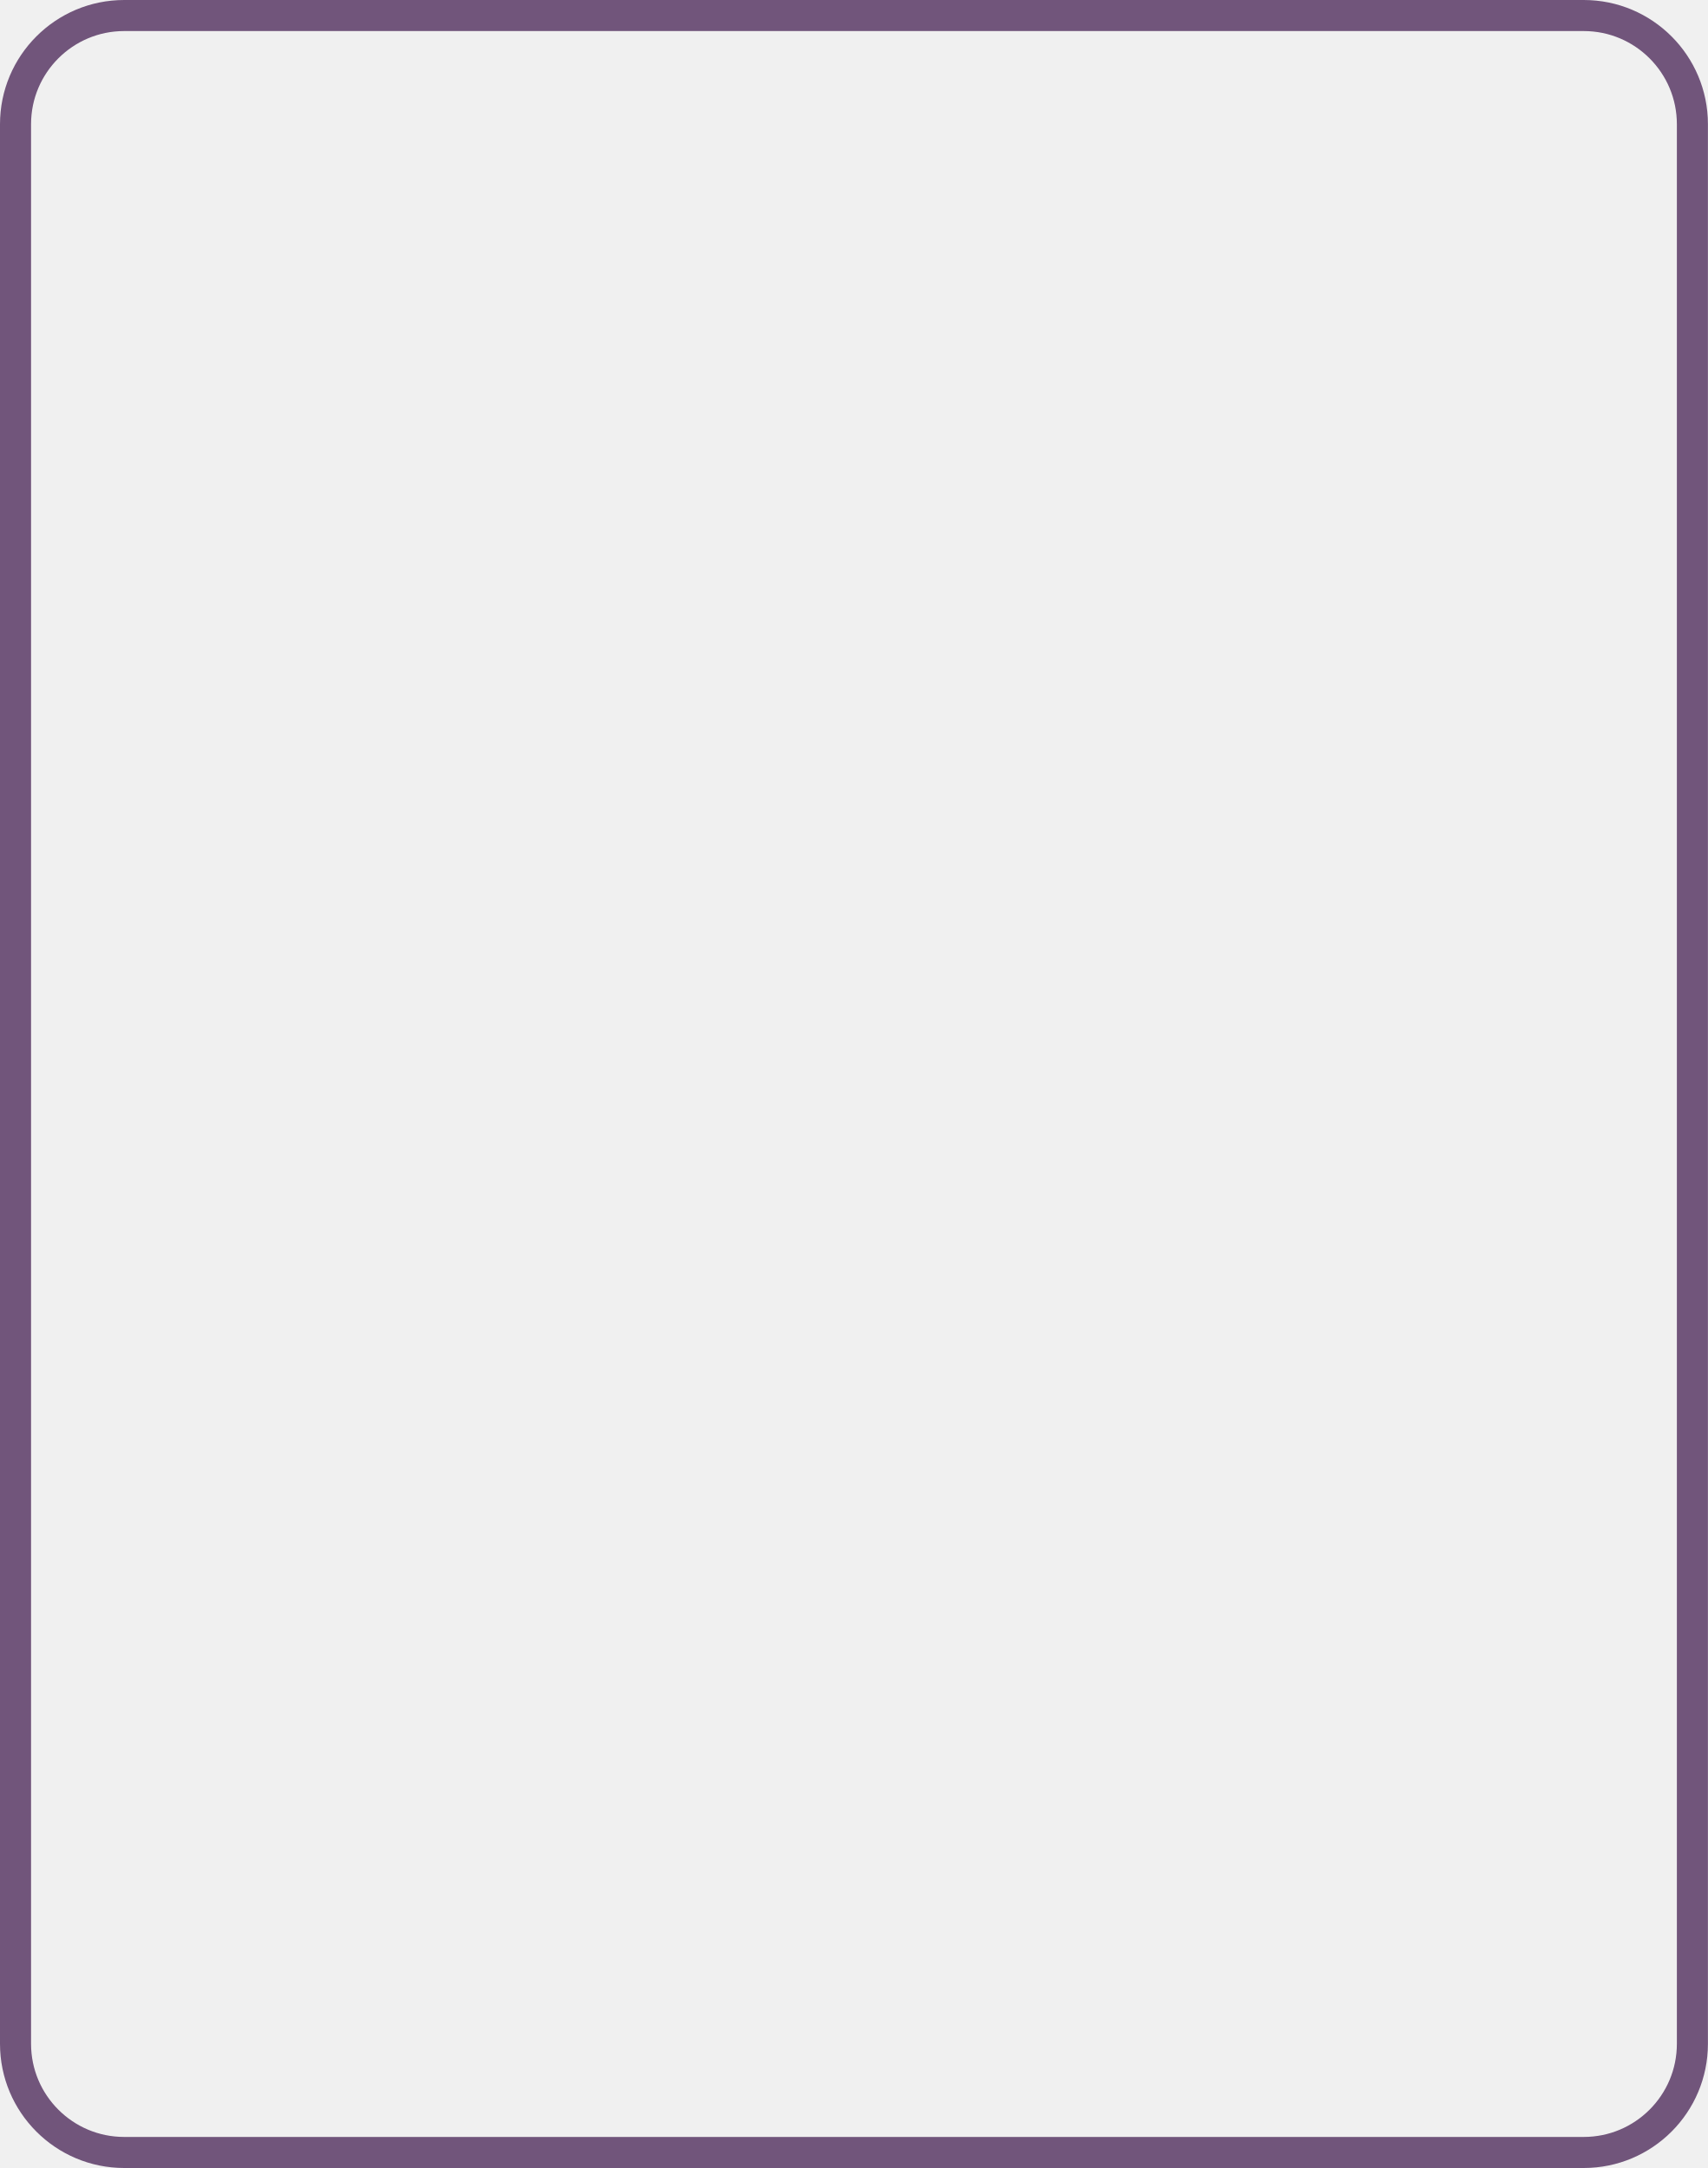
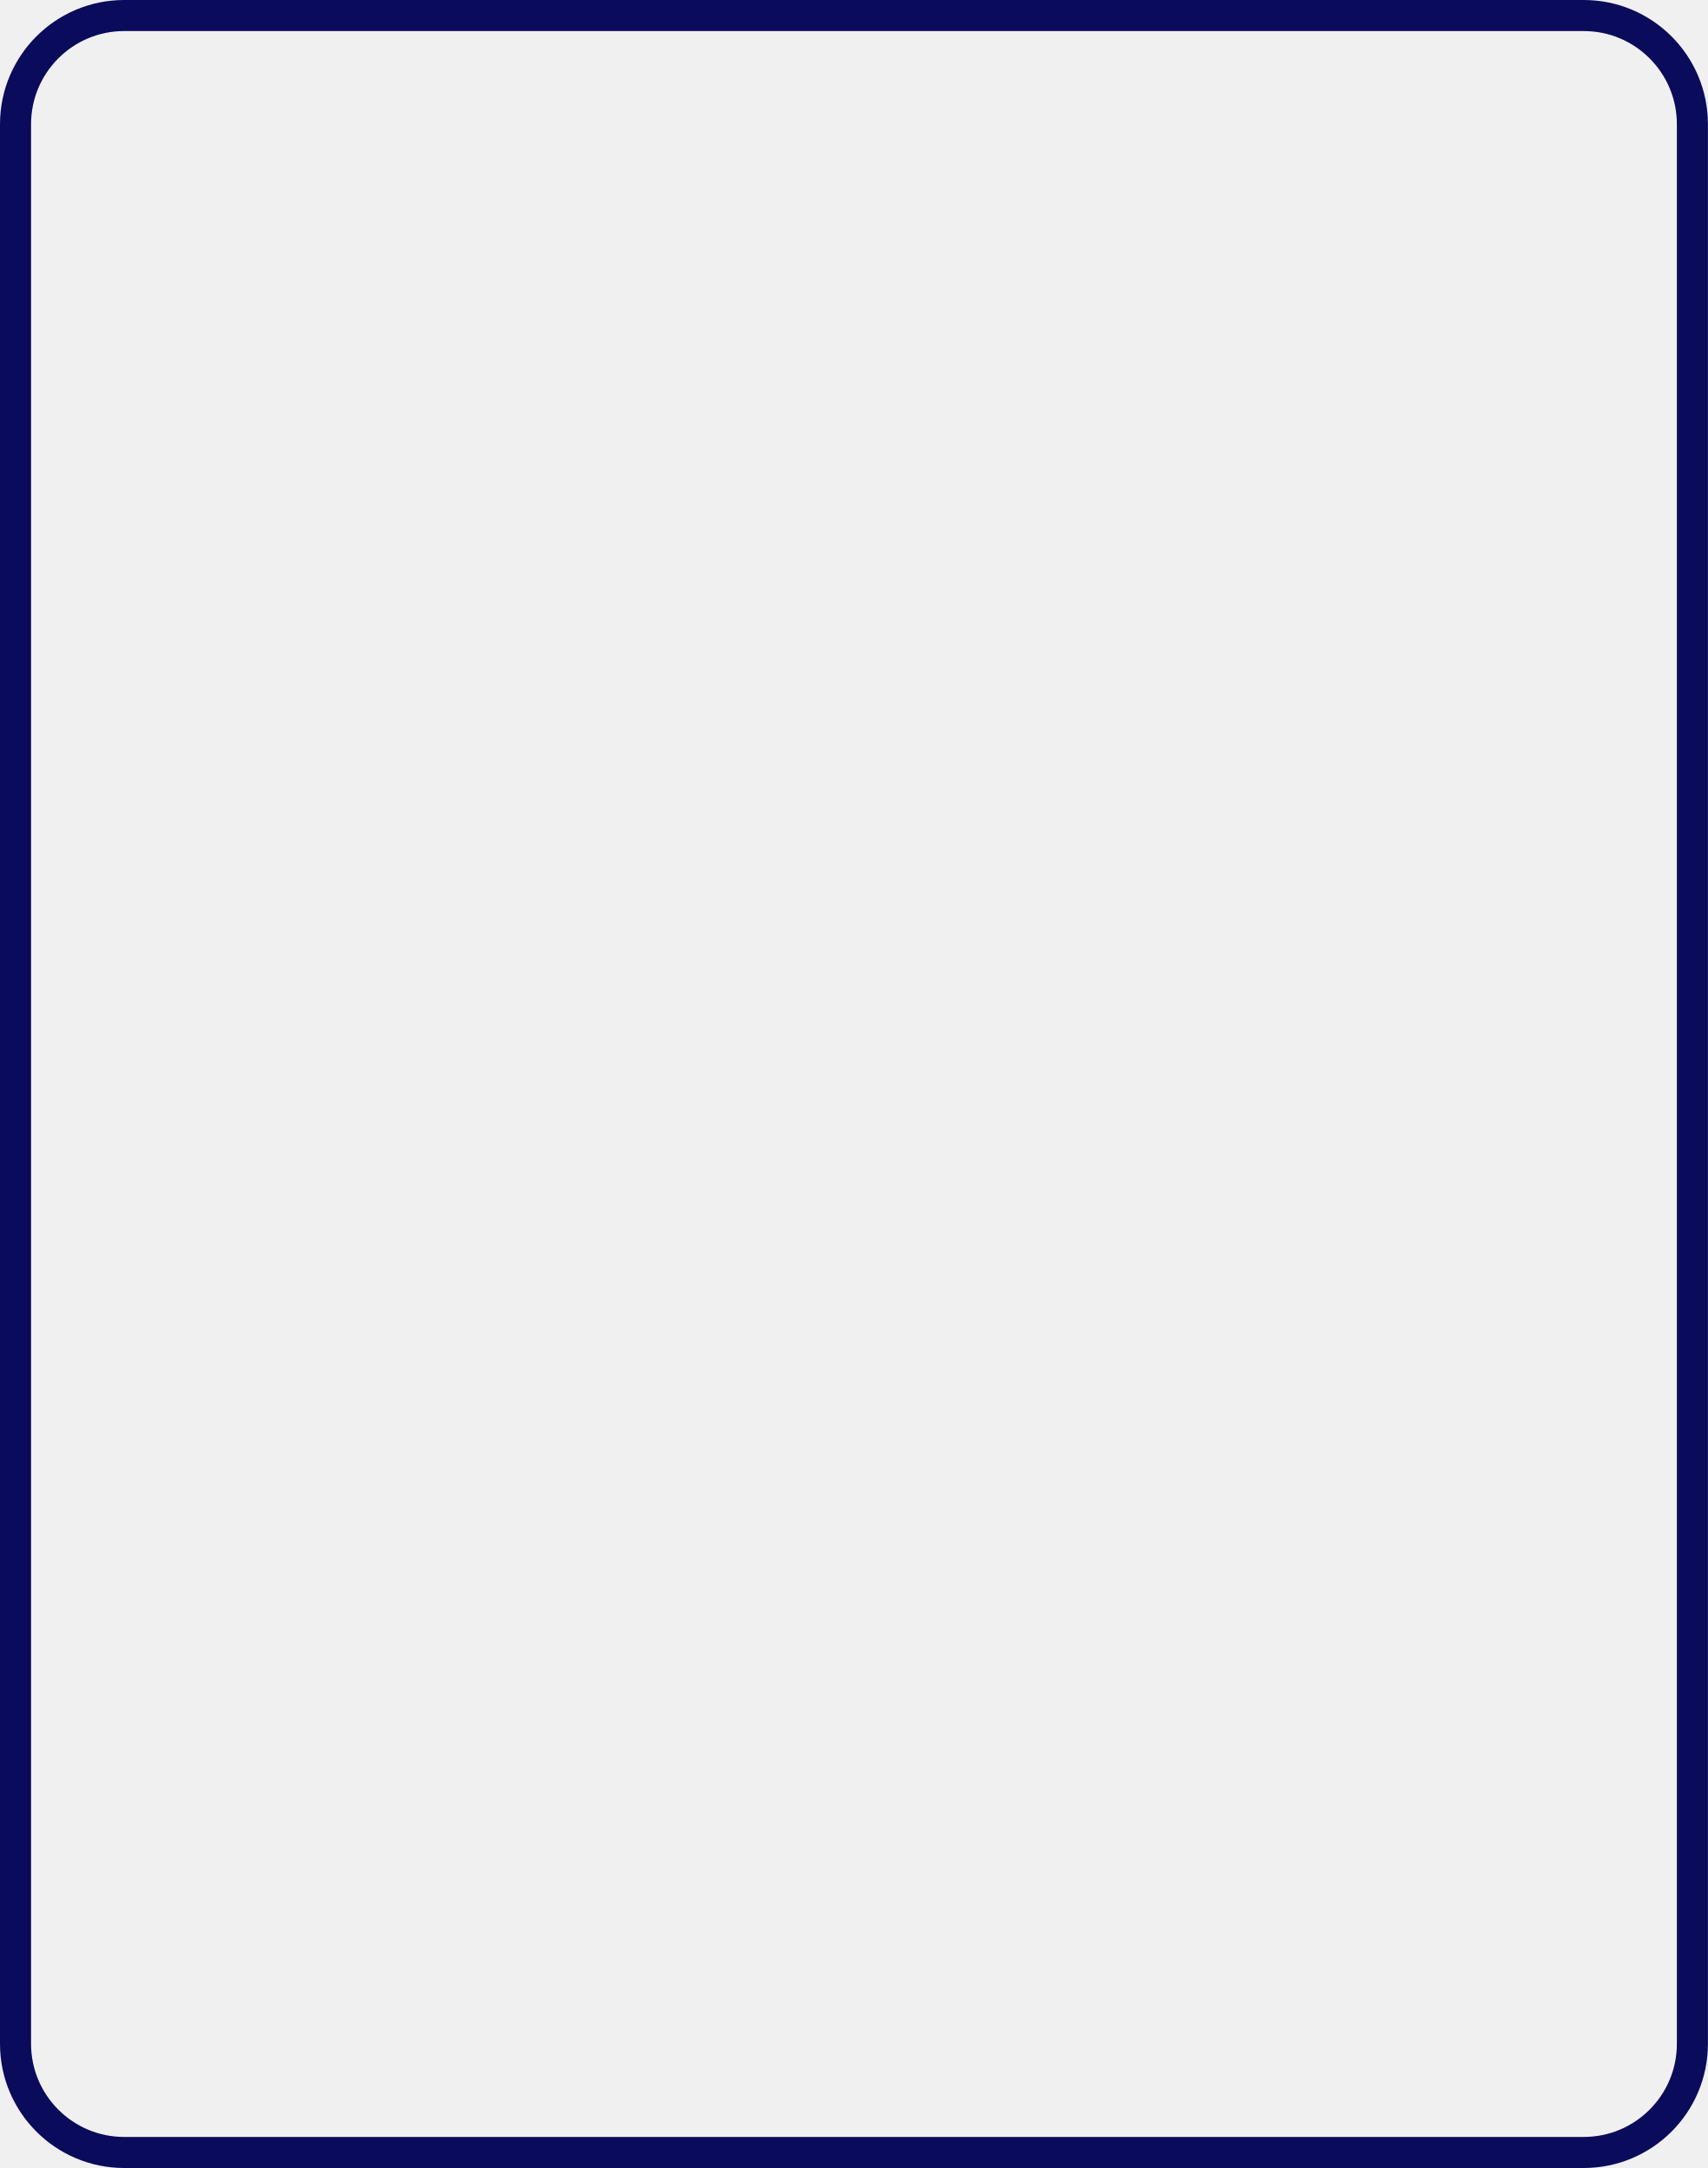
<svg xmlns="http://www.w3.org/2000/svg" preserveAspectRatio="none" overflow="visible" style="display: block;" width="275" height="349" viewBox="0 0 275 349" fill="none">
  <mask id="stroke0_0_33" fill="white">
    <path d="M0 20C0 8.954 8.954 0 20 0H255C266.046 0 275 8.954 275 20V329C275 340.046 266.046 349 255 349H20C8.954 349 0 340.046 0 329V20Z" />
  </mask>
-   <path id="Rectangle 21" d="M20 349H255C266.046 349 275 340.046 275 329V20C275 8.954 266.046 0 255 0H20C8.954 0 0 8.954 0 20V329C0 340.046 8.954 349 20 349Z" stroke-width="10" stroke="#71557B" mask="url(#stroke0_0_33)" />
+   <path id="Rectangle 21" d="M20 349H255C266.046 349 275 340.046 275 329V20C275 8.954 266.046 0 255 0H20C8.954 0 0 8.954 0 20V329C0 340.046 8.954 349 20 349Z" stroke-width="10" stroke="#0B0B5C" mask="url(#stroke0_0_33)" />
</svg>
